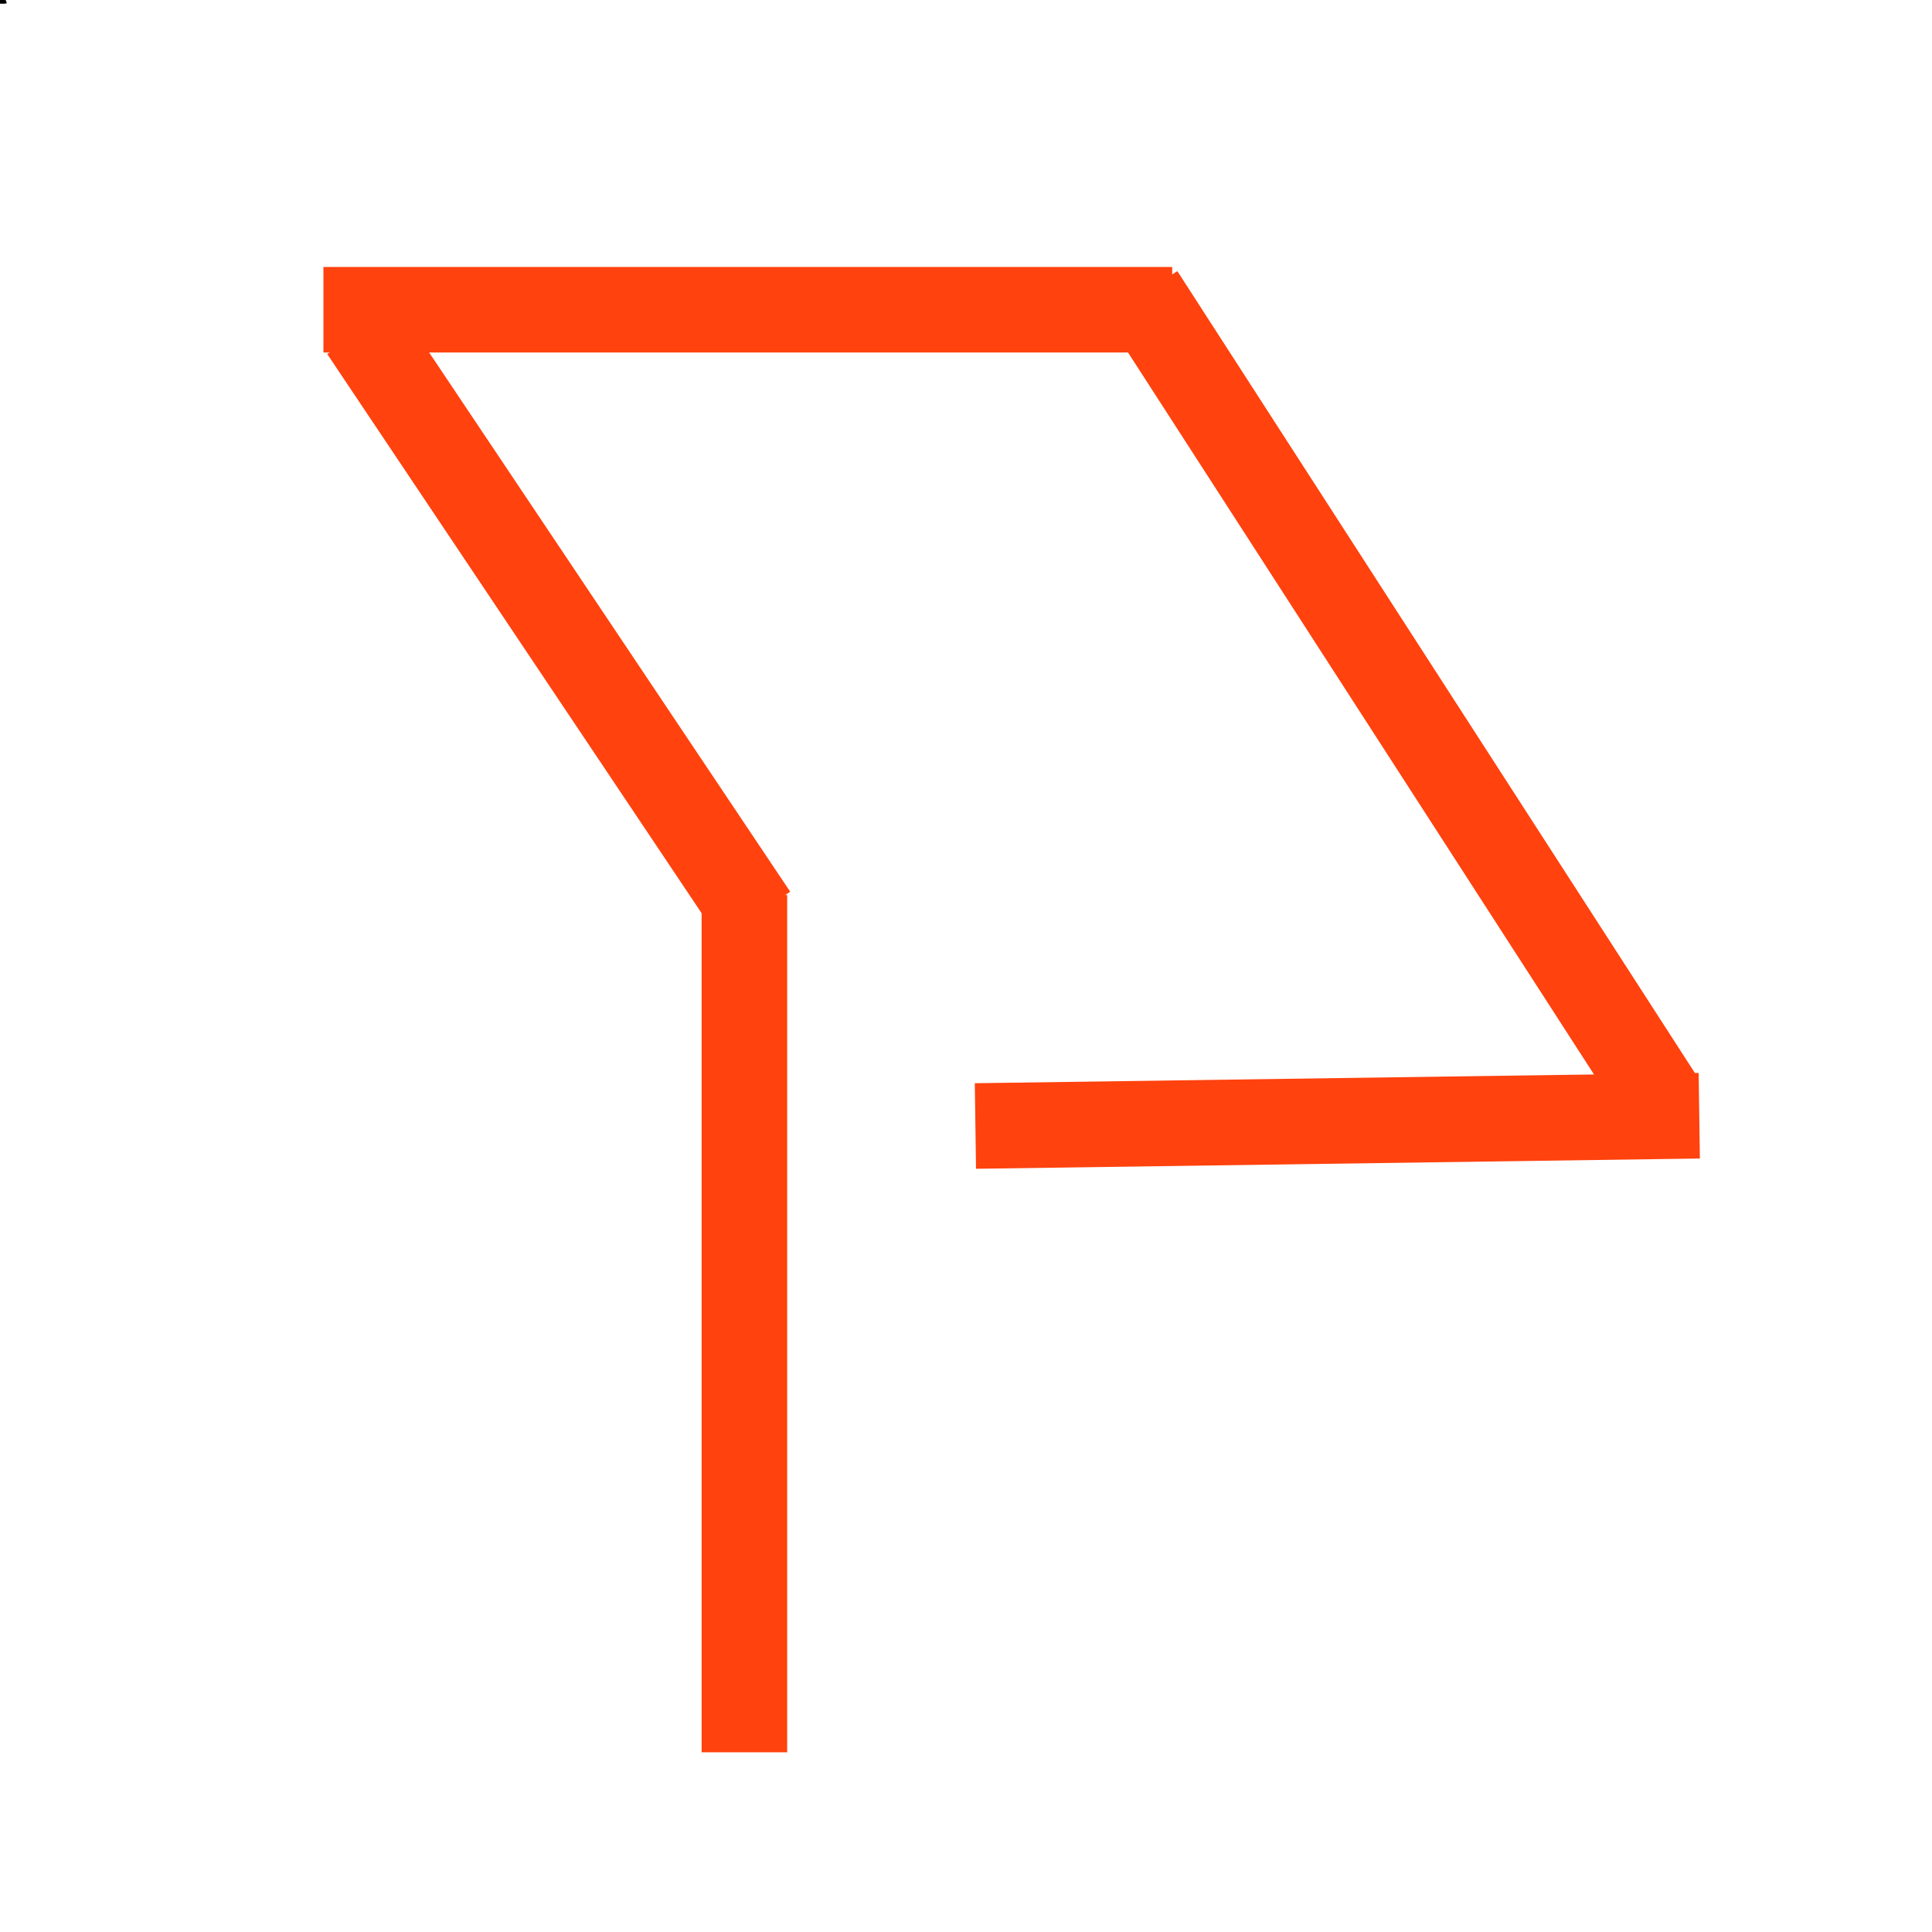
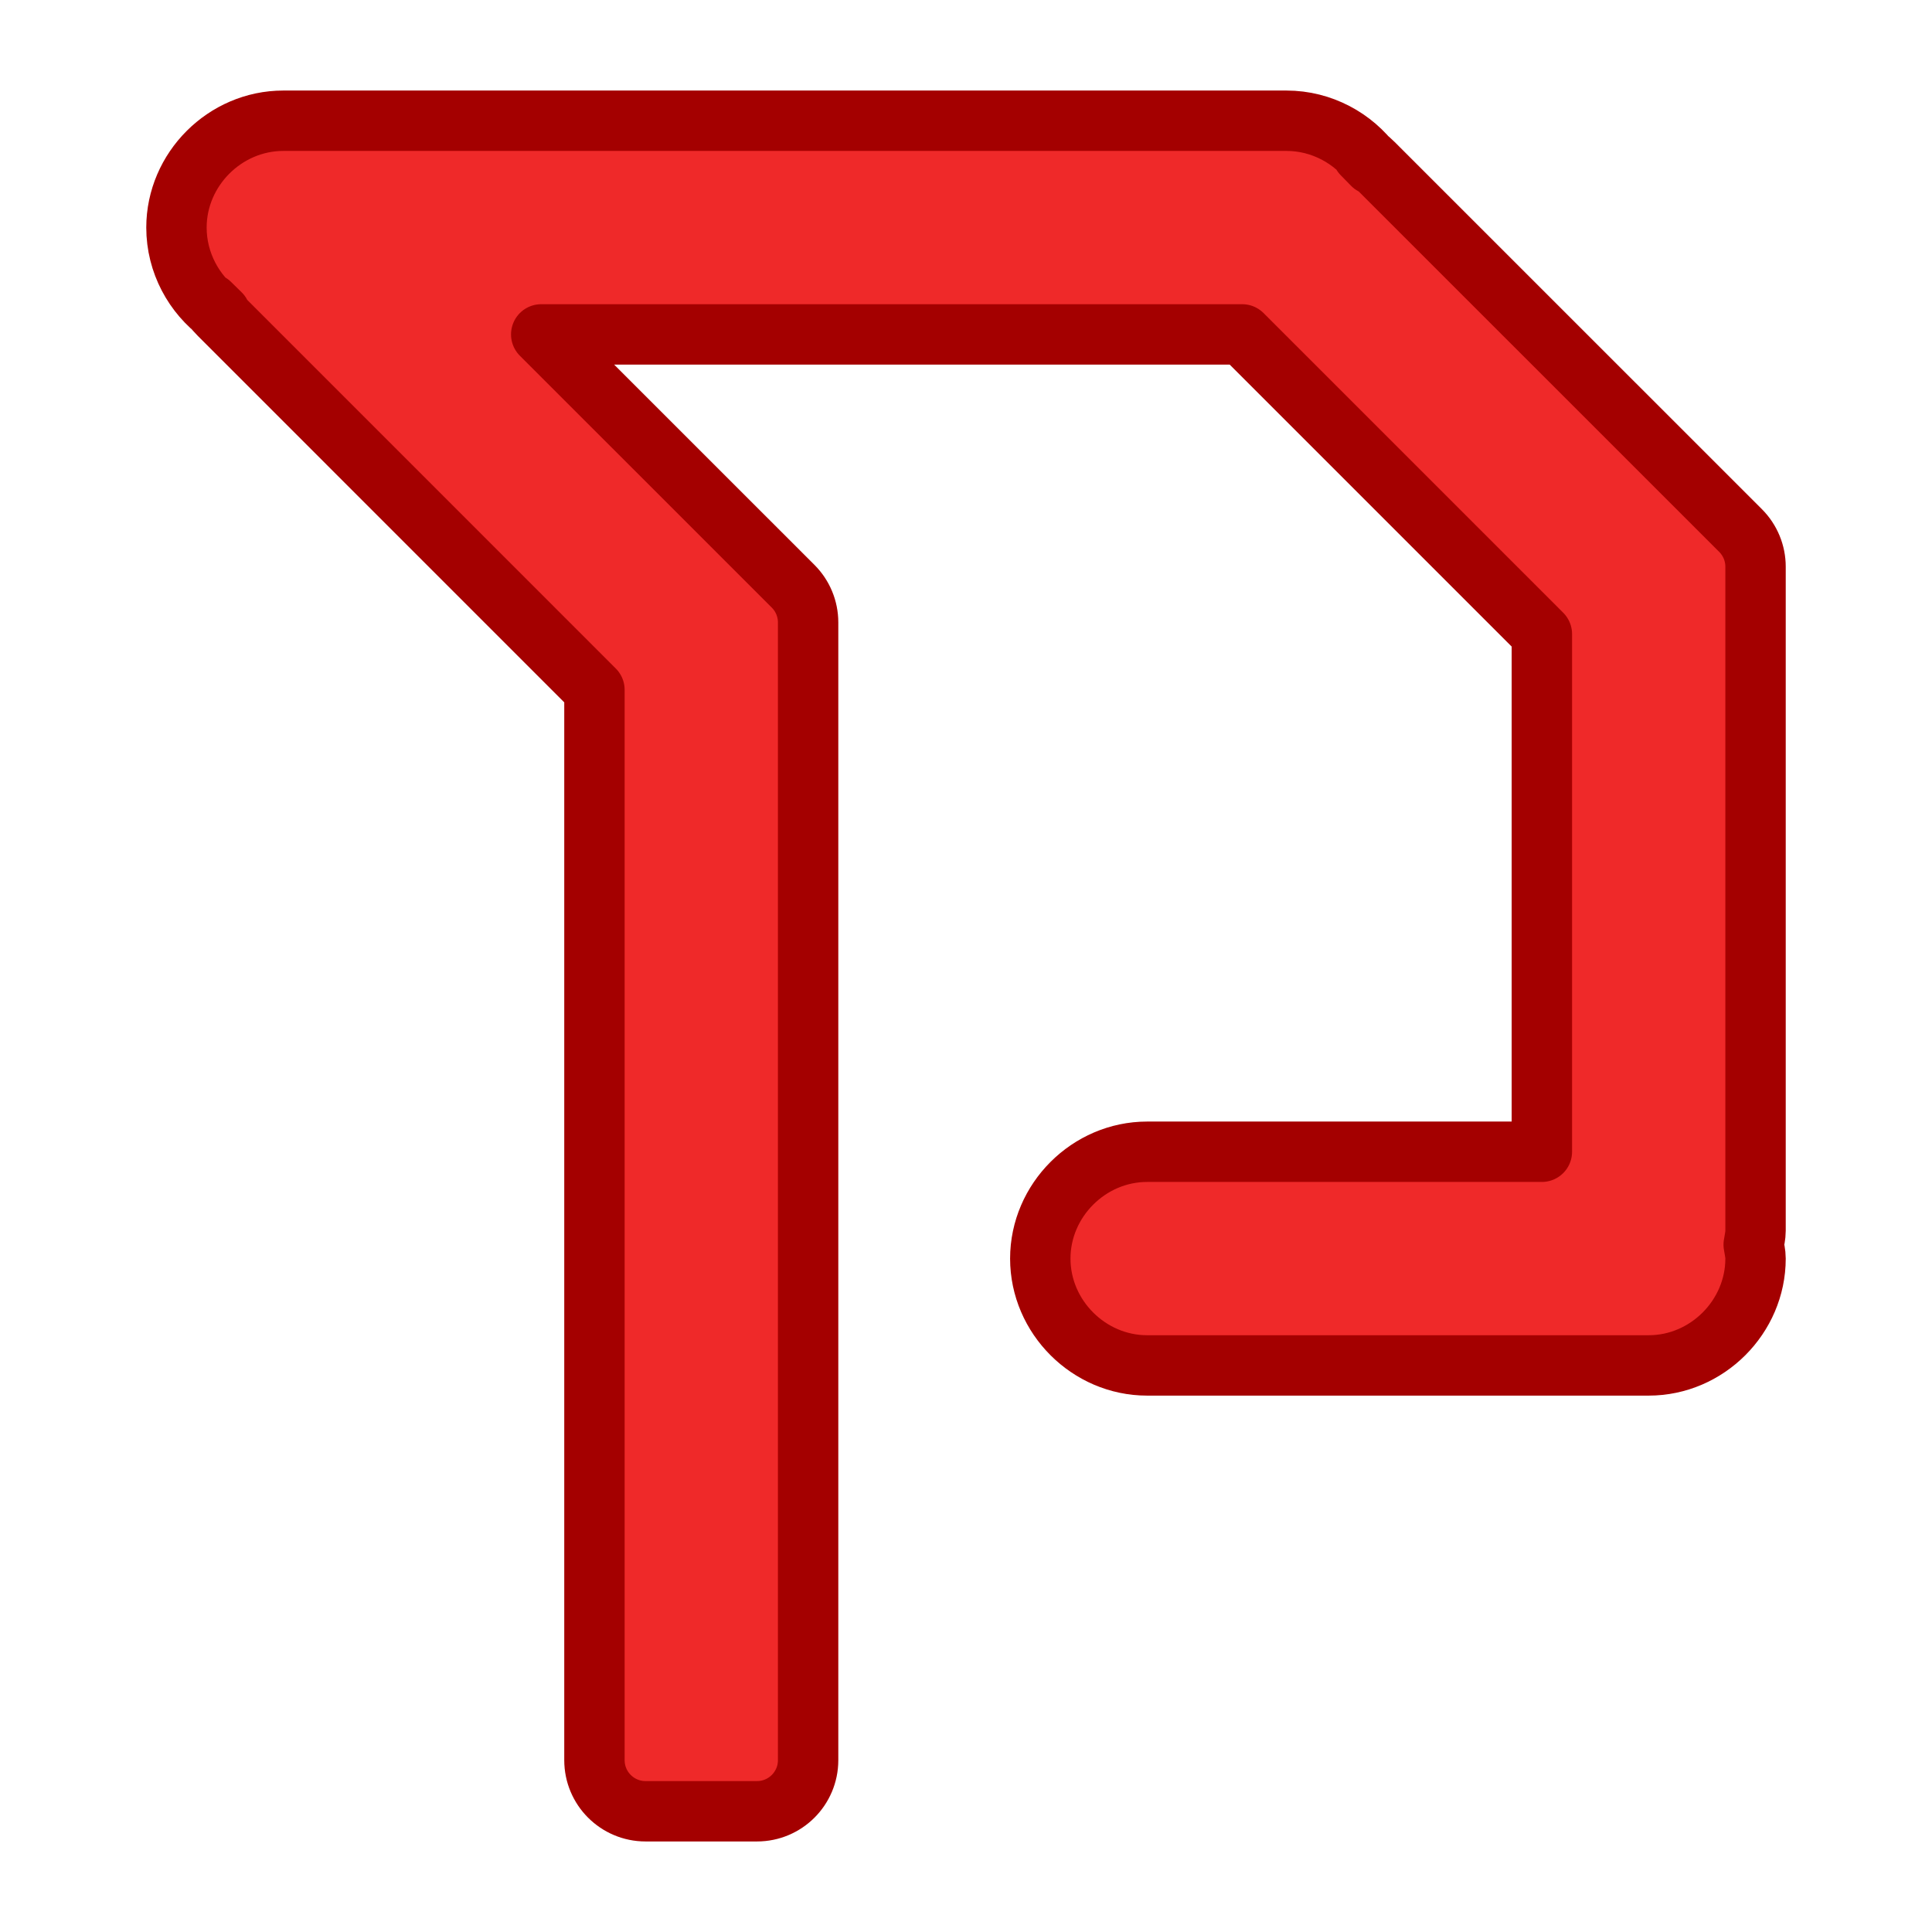
- <svg xmlns="http://www.w3.org/2000/svg" xmlns:ns1="http://xml.openoffice.org/svg/export" version="1.2" baseProfile="tiny" width="11.29mm" height="11.29mm" viewBox="0 0 1129 1129" preserveAspectRatio="xMidYMid" fill-rule="evenodd" clip-path="url(#presentation_clip_path)" stroke-width="28.222" stroke-linejoin="round" xml:space="preserve">
-   <defs class="ClipPathGroup">
-     <clipPath id="presentation_clip_path" clipPathUnits="userSpaceOnUse">
-       <rect x="0" y="0" width="1129" height="1129" />
-     </clipPath>
-   </defs>
-   <defs class="TextShapeIndex">
-     <g ns1:slide="id1" ns1:id-list="id3 id4 id5 id6 id7 id8 id9 id10 id11 id12 id13 id14 id15 id16 id17 id18 id19 id20 id21 id22 id23 id24 id25 id26 id27 id28 id29 id30 id31 id32" />
-   </defs>
-   <defs class="EmbeddedBulletChars">
-     <g id="bullet-char-template(57356)" transform="scale(0.0004882812,-0.0004882812)">
-       <path d="M 580,1141 L 1163,571 580,0 -4,571 580,1141 Z" />
-     </g>
-     <g id="bullet-char-template(57354)" transform="scale(0.0004882812,-0.0004882812)">
-       <path d="M 8,1128 L 1137,1128 1137,0 8,0 8,1128 Z" />
-     </g>
-     <g id="bullet-char-template(10146)" transform="scale(0.0004882812,-0.0004882812)">
-       <path d="M 174,0 L 602,739 174,1481 1456,739 174,0 Z M 1358,739 L 309,1346 659,739 1358,739 Z" />
-     </g>
-     <g id="bullet-char-template(10132)" transform="scale(0.0004882812,-0.0004882812)">
-       <path d="M 2015,739 L 1276,0 717,0 1260,543 174,543 174,936 1260,936 717,1481 1274,1481 2015,739 Z" />
-     </g>
-     <g id="bullet-char-template(10007)" transform="scale(0.0004882812,-0.0004882812)">
-       <path d="M 0,-2 C -7,14 -16,27 -25,37 L 356,567 C 262,823 215,952 215,954 215,979 228,992 255,992 264,992 276,990 289,987 310,991 331,999 354,1012 L 381,999 492,748 772,1049 836,1024 860,1049 C 881,1039 901,1025 922,1006 886,937 835,863 770,784 769,783 710,716 594,584 L 774,223 C 774,196 753,168 711,139 L 727,119 C 717,90 699,76 672,76 641,76 570,178 457,381 L 164,-76 C 142,-110 111,-127 72,-127 30,-127 9,-110 8,-76 1,-67 -2,-52 -2,-32 -2,-23 -1,-13 0,-2 Z" />
-     </g>
-     <g id="bullet-char-template(10004)" transform="scale(0.0004882812,-0.0004882812)">
-       <path d="M 285,-33 C 182,-33 111,30 74,156 52,228 41,333 41,471 41,549 55,616 82,672 116,743 169,778 240,778 293,778 328,747 346,684 L 369,508 C 377,444 397,411 428,410 L 1163,1116 C 1174,1127 1196,1133 1229,1133 1271,1133 1292,1118 1292,1087 L 1292,965 C 1292,929 1282,901 1262,881 L 442,47 C 390,-6 338,-33 285,-33 Z" />
-     </g>
-     <g id="bullet-char-template(9679)" transform="scale(0.0004882812,-0.0004882812)">
-       <path d="M 813,0 C 632,0 489,54 383,161 276,268 223,411 223,592 223,773 276,916 383,1023 489,1130 632,1184 813,1184 992,1184 1136,1130 1245,1023 1353,916 1407,772 1407,592 1407,412 1353,268 1245,161 1136,54 992,0 813,0 Z" />
-     </g>
-     <g id="bullet-char-template(8226)" transform="scale(0.0004882812,-0.0004882812)">
-       <path d="M 346,457 C 273,457 209,483 155,535 101,586 74,649 74,723 74,796 101,859 155,911 209,963 273,989 346,989 419,989 480,963 531,910 582,859 608,796 608,723 608,648 583,586 532,535 482,483 420,457 346,457 Z" />
-     </g>
-     <g id="bullet-char-template(8211)" transform="scale(0.0004882812,-0.0004882812)">
-       <path d="M -4,459 L 1135,459 1135,606 -4,606 -4,459 Z" />
-     </g>
-   </defs>
-   <defs class="TextEmbeddedBitmaps" />
-   <g>
-     <g id="id2" class="Master_Slide">
-       <g id="bg-id2" class="Background" />
-       <g id="bo-id2" class="BackgroundObjects" />
-     </g>
-   </g>
-   <g class="SlideGroup">
-     <g>
-       <g id="id1" class="Slide" clip-path="url(#presentation_clip_path)">
-         <g class="Page">
-           <g class="com.sun.star.drawing.LineShape">
-             <g id="id3">
-               <path fill="none" stroke="rgb(255,66,14)" stroke-width="50" stroke-linejoin="round" d="M 441,535 L 212,193" />
-             </g>
-           </g>
-           <g class="com.sun.star.drawing.LineShape">
-             <g id="id4">
-               <path fill="none" stroke="rgb(255,66,14)" stroke-width="50" stroke-linejoin="round" d="M 189,181 L 685,181" />
-             </g>
-           </g>
-           <g class="com.sun.star.drawing.LineShape">
-             <g id="id5">
-               <path fill="none" stroke="rgb(255,66,14)" stroke-width="50" stroke-linejoin="round" d="M 435,523 L 435,1024" />
-             </g>
-           </g>
-           <g class="com.sun.star.drawing.PolyPolygonShape">
-             <g id="id6">
-               <path fill="rgb(0,0,0)" stroke="none" d="M 1,-1 L 1,0 1,0 0,0 1,-1 Z" />
-             </g>
-           </g>
-           <g class="com.sun.star.drawing.PolyPolygonShape">
-             <g id="id7">
-               <path fill="rgb(0,0,0)" stroke="none" d="M 0,-1 L 1,-1 1,0 0,0 0,-1 Z" />
-             </g>
-           </g>
-           <g class="com.sun.star.drawing.PolyPolygonShape">
-             <g id="id8">
-               <path fill="rgb(0,0,0)" stroke="none" d="M 0,0 L 0,0 0,-1 1,0 0,0 Z M 1,0 L 0,-1 0,0 1,0 Z" />
-             </g>
-           </g>
-           <g class="com.sun.star.drawing.PolyPolygonShape">
-             <g id="id9">
-               <path fill="rgb(0,0,0)" stroke="none" d="M 2,0 L 1,0 1,0 1,0 0,0 0,0 1,0 1,-1 1,-1 2,0 Z" />
-             </g>
-           </g>
-           <g class="com.sun.star.drawing.PolyPolygonShape">
-             <g id="id10">
-               <path fill="rgb(0,0,0)" stroke="none" d="M 0,0 L 0,-1 0,-1 0,-1 0,-1 0,-1 0,-1 0,-1 0,-1 0,-1 0,-1 0,-1 0,-1 0,-1 0,-1 0,-1 0,-1 0,-1 0,-1 0,-1 0,0 Z" />
-             </g>
-           </g>
-           <g class="com.sun.star.drawing.PolyPolygonShape">
-             <g id="id11">
-               <path fill="rgb(0,0,0)" stroke="none" d="M 0,0 L 0,0 0,0 0,-1 0,-1 0,-1 0,0 0,0 1,-1 1,-1 1,-1 1,-1 1,-1 0,0 Z" />
-             </g>
-           </g>
-           <g class="com.sun.star.drawing.ClosedBezierShape">
-             <g id="id12">
-               <path fill="rgb(0,0,0)" stroke="none" d="M 1,0 C 0,0 0,0 0,0 L 0,0 C 0,-1 0,-1 0,-1 L 1,-1 1,-1 1,0 Z" />
-             </g>
-           </g>
-           <g class="com.sun.star.drawing.PolyPolygonShape">
-             <g id="id13">
-               <path fill="rgb(0,0,0)" stroke="none" d="M 0,0 L 0,0 Z" />
-             </g>
-           </g>
-           <g class="com.sun.star.drawing.PolyPolygonShape">
-             <g id="id14">
-               <path fill="rgb(0,0,0)" stroke="none" d="M 0,0 L 1,0 1,0 0,0 Z" />
-             </g>
-           </g>
-           <g class="com.sun.star.drawing.PolyPolygonShape">
-             <g id="id15">
-               <path fill="rgb(0,0,0)" stroke="none" d="M 2,-1 L 2,1 0,1 2,-1 Z" />
-             </g>
-           </g>
-           <g class="com.sun.star.drawing.PolyPolygonShape">
-             <g id="id16">
-               <path fill="rgb(0,0,0)" stroke="none" d="M 0,-1 L 2,-1 2,1 0,1 0,-1 Z" />
-             </g>
-           </g>
-           <g class="com.sun.star.drawing.PolyPolygonShape">
-             <g id="id17">
-               <path fill="rgb(0,0,0)" stroke="none" d="M 0,1 L 0,-1 2,1 0,1 Z M 2,1 L 0,-1 0,1 2,1 Z" />
-             </g>
-           </g>
-           <g class="com.sun.star.drawing.PolyPolygonShape">
-             <g id="id18">
-               <path fill="rgb(0,0,0)" stroke="none" d="M 3,1 L 2,1 0,1 2,1 2,-1 3,1 Z" />
-             </g>
-           </g>
-           <g class="com.sun.star.drawing.PolyPolygonShape">
-             <g id="id19" />
-           </g>
-           <g class="com.sun.star.drawing.PolyPolygonShape">
-             <g id="id20">
-               <path fill="rgb(0,0,0)" stroke="none" d="M 0,1 L 0,-1 0,1 2,-1 0,1 Z" />
-             </g>
-           </g>
-           <g class="com.sun.star.drawing.ClosedBezierShape">
-             <g id="id21">
-               <path fill="rgb(0,0,0)" stroke="none" d="M 2,1 C 0,1 0,1 0,1 0,-1 0,-1 0,-1 L 2,-1 2,1 Z" />
-             </g>
-           </g>
-           <g class="com.sun.star.drawing.PolyPolygonShape">
-             <g id="id22">
-               <path fill="rgb(0,0,0)" stroke="none" d="M 0,0 L 0,0 Z" />
-             </g>
-           </g>
-           <g class="com.sun.star.drawing.PolyPolygonShape">
-             <g id="id23" />
-           </g>
-           <g class="com.sun.star.drawing.PolyPolygonShape">
-             <g id="id24">
-               <path fill="rgb(0,0,0)" stroke="none" d="M 3,-1 L 3,2 0,2 3,-1 Z" />
-             </g>
-           </g>
-           <g class="com.sun.star.drawing.PolyPolygonShape">
-             <g id="id25">
-               <path fill="rgb(0,0,0)" stroke="none" d="M 0,-1 L 3,-1 3,2 0,2 0,-1 Z" />
-             </g>
-           </g>
-           <g class="com.sun.star.drawing.PolyPolygonShape">
-             <g id="id26">
-               <path fill="rgb(0,0,0)" stroke="none" d="M 0,2 L 0,-1 3,2 0,2 Z M 3,2 L 0,-1 0,2 3,2 Z" />
-             </g>
-           </g>
-           <g class="com.sun.star.drawing.PolyPolygonShape">
-             <g id="id27">
-               <path fill="rgb(0,0,0)" stroke="none" d="M 4,2 L 3,2 0,2 3,2 3,-1 4,2 Z" />
-             </g>
-           </g>
-           <g class="com.sun.star.drawing.PolyPolygonShape">
-             <g id="id28">
-               <path fill="rgb(0,0,0)" stroke="none" d="M 0,2 L 0,-1 0,2 3,-1 0,2 Z" />
-             </g>
-           </g>
-           <g class="com.sun.star.drawing.ClosedBezierShape">
-             <g id="id29">
-               <path fill="rgb(0,0,0)" stroke="none" d="M 3,2 C 0,2 0,2 0,2 0,-1 0,-1 0,-1 L 3,-1 3,2 Z" />
-             </g>
-           </g>
-           <g class="com.sun.star.drawing.PolyPolygonShape">
-             <g id="id30">
-               <path fill="rgb(0,0,0)" stroke="none" d="M 0,0 L 0,0 Z" />
-             </g>
-           </g>
-           <g class="com.sun.star.drawing.LineShape">
-             <g id="id31">
-               <path fill="none" stroke="rgb(255,66,14)" stroke-width="50" stroke-linejoin="round" d="M 971,643 L 667,172" />
-             </g>
-           </g>
-           <g class="com.sun.star.drawing.LineShape">
-             <g id="id32">
-               <path fill="none" stroke="rgb(255,66,14)" stroke-width="50" stroke-linejoin="round" d="M 570,658 L 993,652" />
-             </g>
-           </g>
-         </g>
-       </g>
-     </g>
-   </g>
+ <svg xmlns="http://www.w3.org/2000/svg" width="64" height="64" viewBox="0 0 64 64" version="1.1" id="svg1">
+   <defs id="defs1" />
+   <path id="rect10" style="fill:#ef2929;fill-opacity:1;stroke:#a40000;stroke-width:2.167;stroke-linecap:round;stroke-linejoin:round;stroke-dasharray:none;stroke-opacity:1" d="M 5,1.166 C 2.908,1.166 1.166,2.908 1.166,5 c 0,1.265 0.632,2.404 1.578,3.094 L 2.363,7.721 C 2.399,7.767 2.499,7.921 2.703,8.125 L 16.166,21.59 V 60 A 1.834,1.834 0 0 0 18,61.834 h 4 A 1.834,1.834 0 0 0 23.834,60 V 36 24.83 19.17 A 1.834,1.834 0 0 0 23.297,17.873 L 14.256,8.834 h 25.156 L 50.166,19.588 V 38.166 H 36 c -2.092,0 -3.834,1.742 -3.834,3.834 0,2.092 1.742,3.834 3.834,3.834 h 18 c 2.092,0 3.834,-1.742 3.834,-3.834 0,-0.185 -0.043,-0.334 -0.066,-0.5 0.024,-0.166 0.066,-0.316 0.066,-0.5 V 36 22.83 17.17 A 1.834,1.834 0 0 0 57.297,15.873 L 44.125,2.703 C 43.921,2.499 43.767,2.399 43.721,2.363 L 44.094,2.744 C 43.404,1.798 42.265,1.166 41,1.166 Z" transform="matrix(0.9230769,0,0,0.9230769,4.769231,2.923077)" />
</svg>
